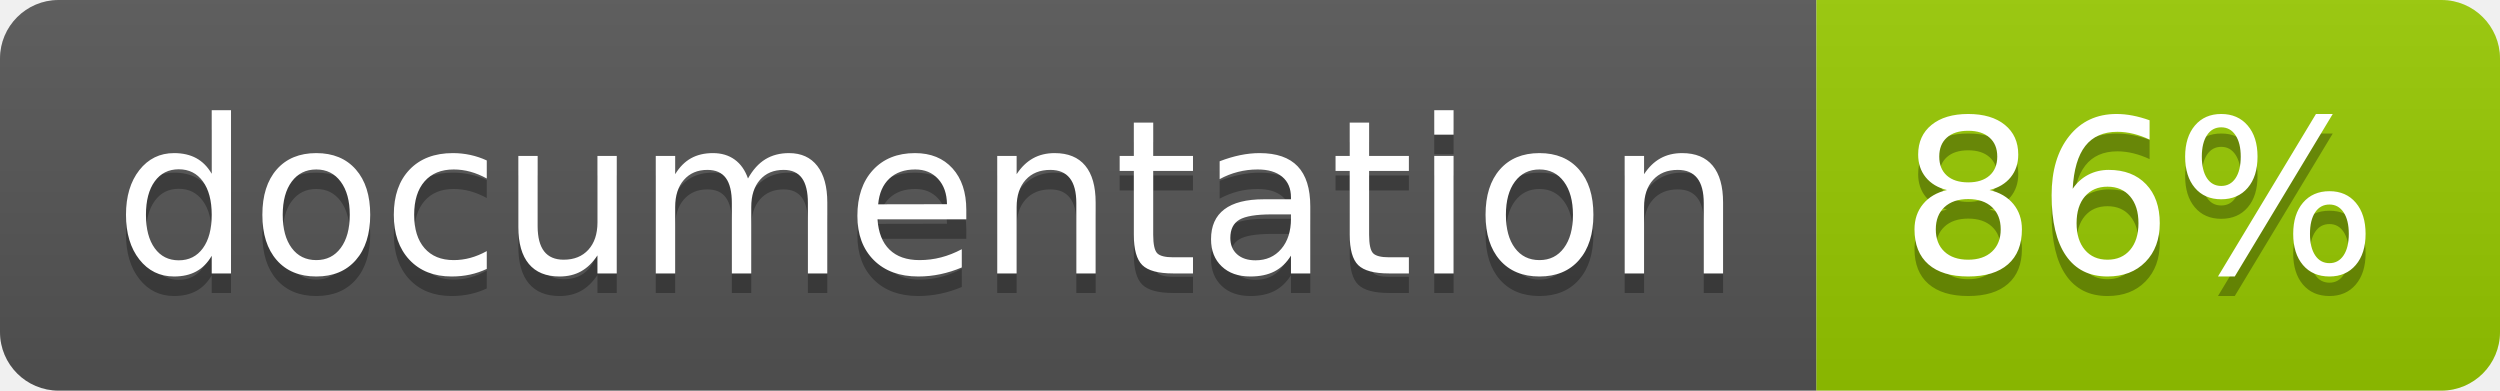
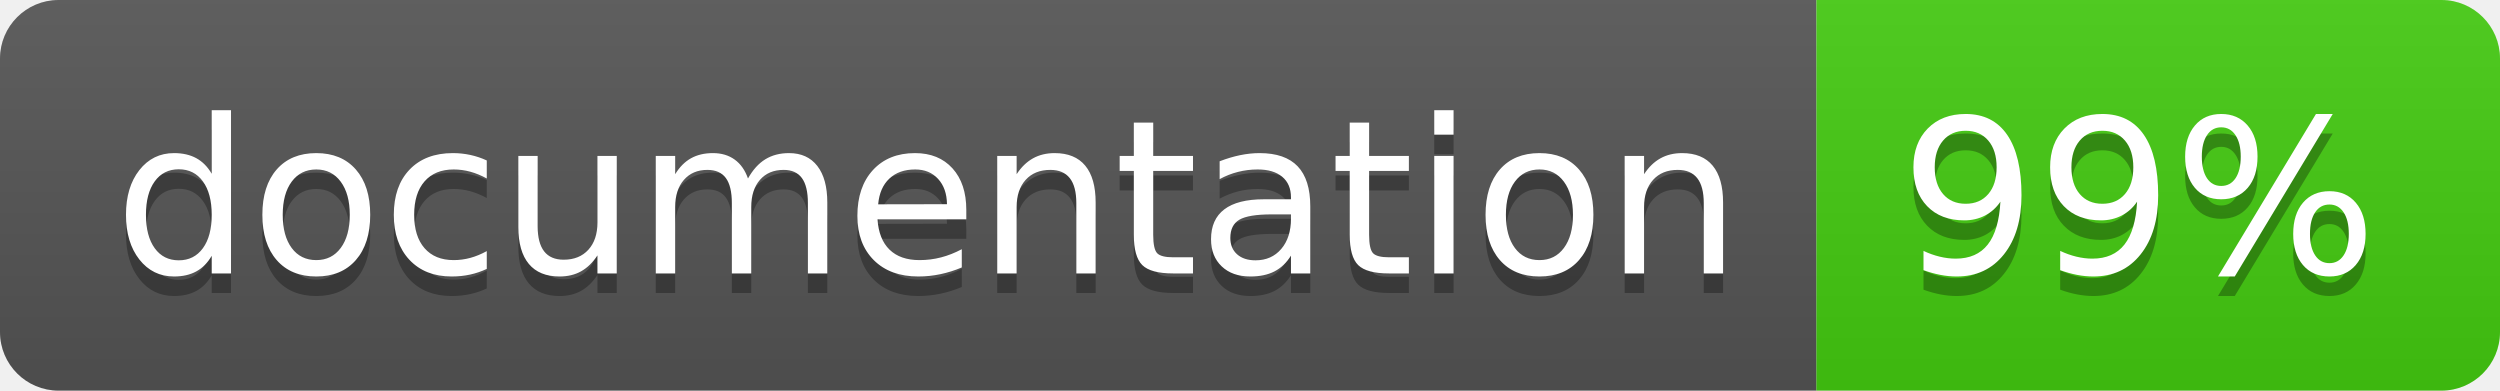
<svg xmlns="http://www.w3.org/2000/svg" width="128" height="20">
  <linearGradient id="b" x2="0" y2="100%">
    <stop offset="0" stop-color="#bbb" stop-opacity=".1" />
    <stop offset="1" stop-opacity=".1" />
  </linearGradient>
  <clipPath id="a">
    <rect width="128" height="20" rx="3" fill="#fff" />
  </clipPath>
  <g clip-path="url(#a)">
    <path fill="#555" d="M0 0h93v20H0z" />
-     <path fill="#97CA00" d="M93 0h35v20H93z" />
+     <path fill="#4c1" d="M93 0h35v20H93z" />
    <path fill="url(#b)" d="M0 0h128v20H0z" />
  </g>
  <g fill="#fff" text-anchor="middle" font-family="DejaVu Sans,Verdana,Geneva,sans-serif" font-size="110">
    <text x="475" y="150" fill="#010101" fill-opacity=".3" transform="scale(.1)" textLength="830">
      documentation
    </text>
    <text x="475" y="140" transform="scale(.1)" textLength="830">
      documentation
    </text>
    <text x="1095" y="150" fill="#010101" fill-opacity=".3" transform="scale(.1)" textLength="250">
-       86%
+       99%
    </text>
    <text x="1095" y="140" transform="scale(.1)" textLength="250">
-       86%
+       99%
    </text>
  </g>
</svg>
